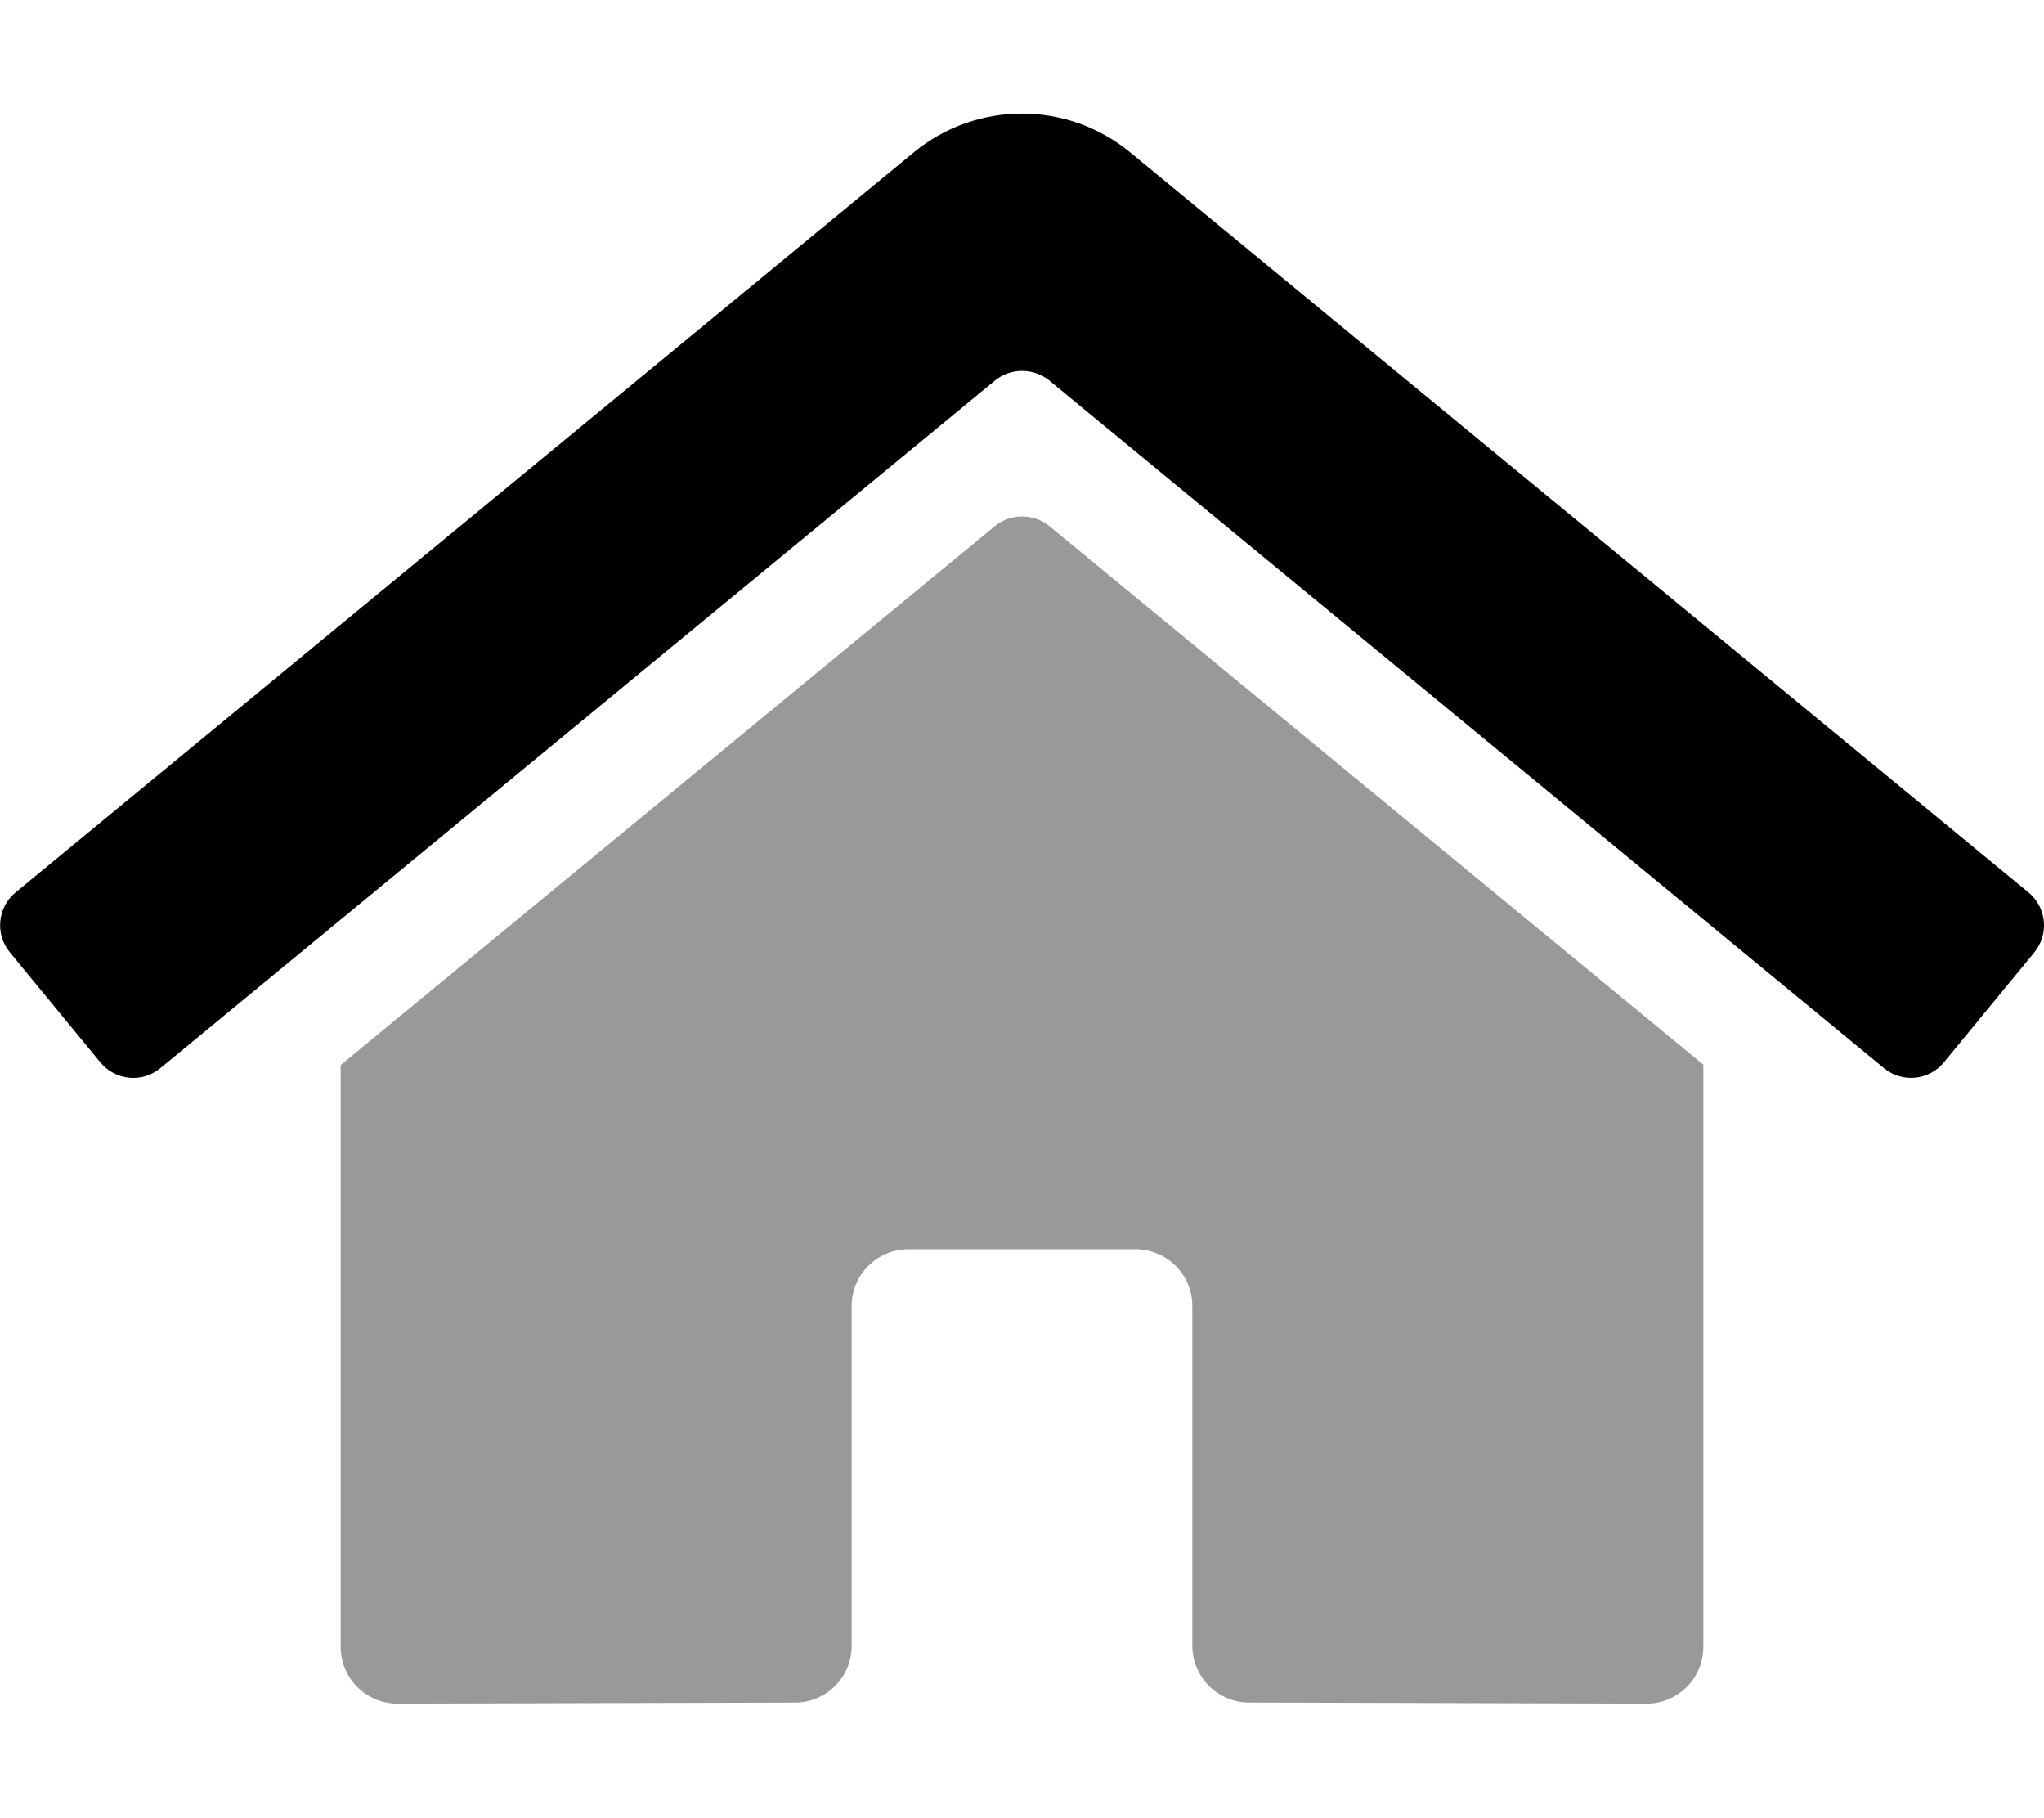
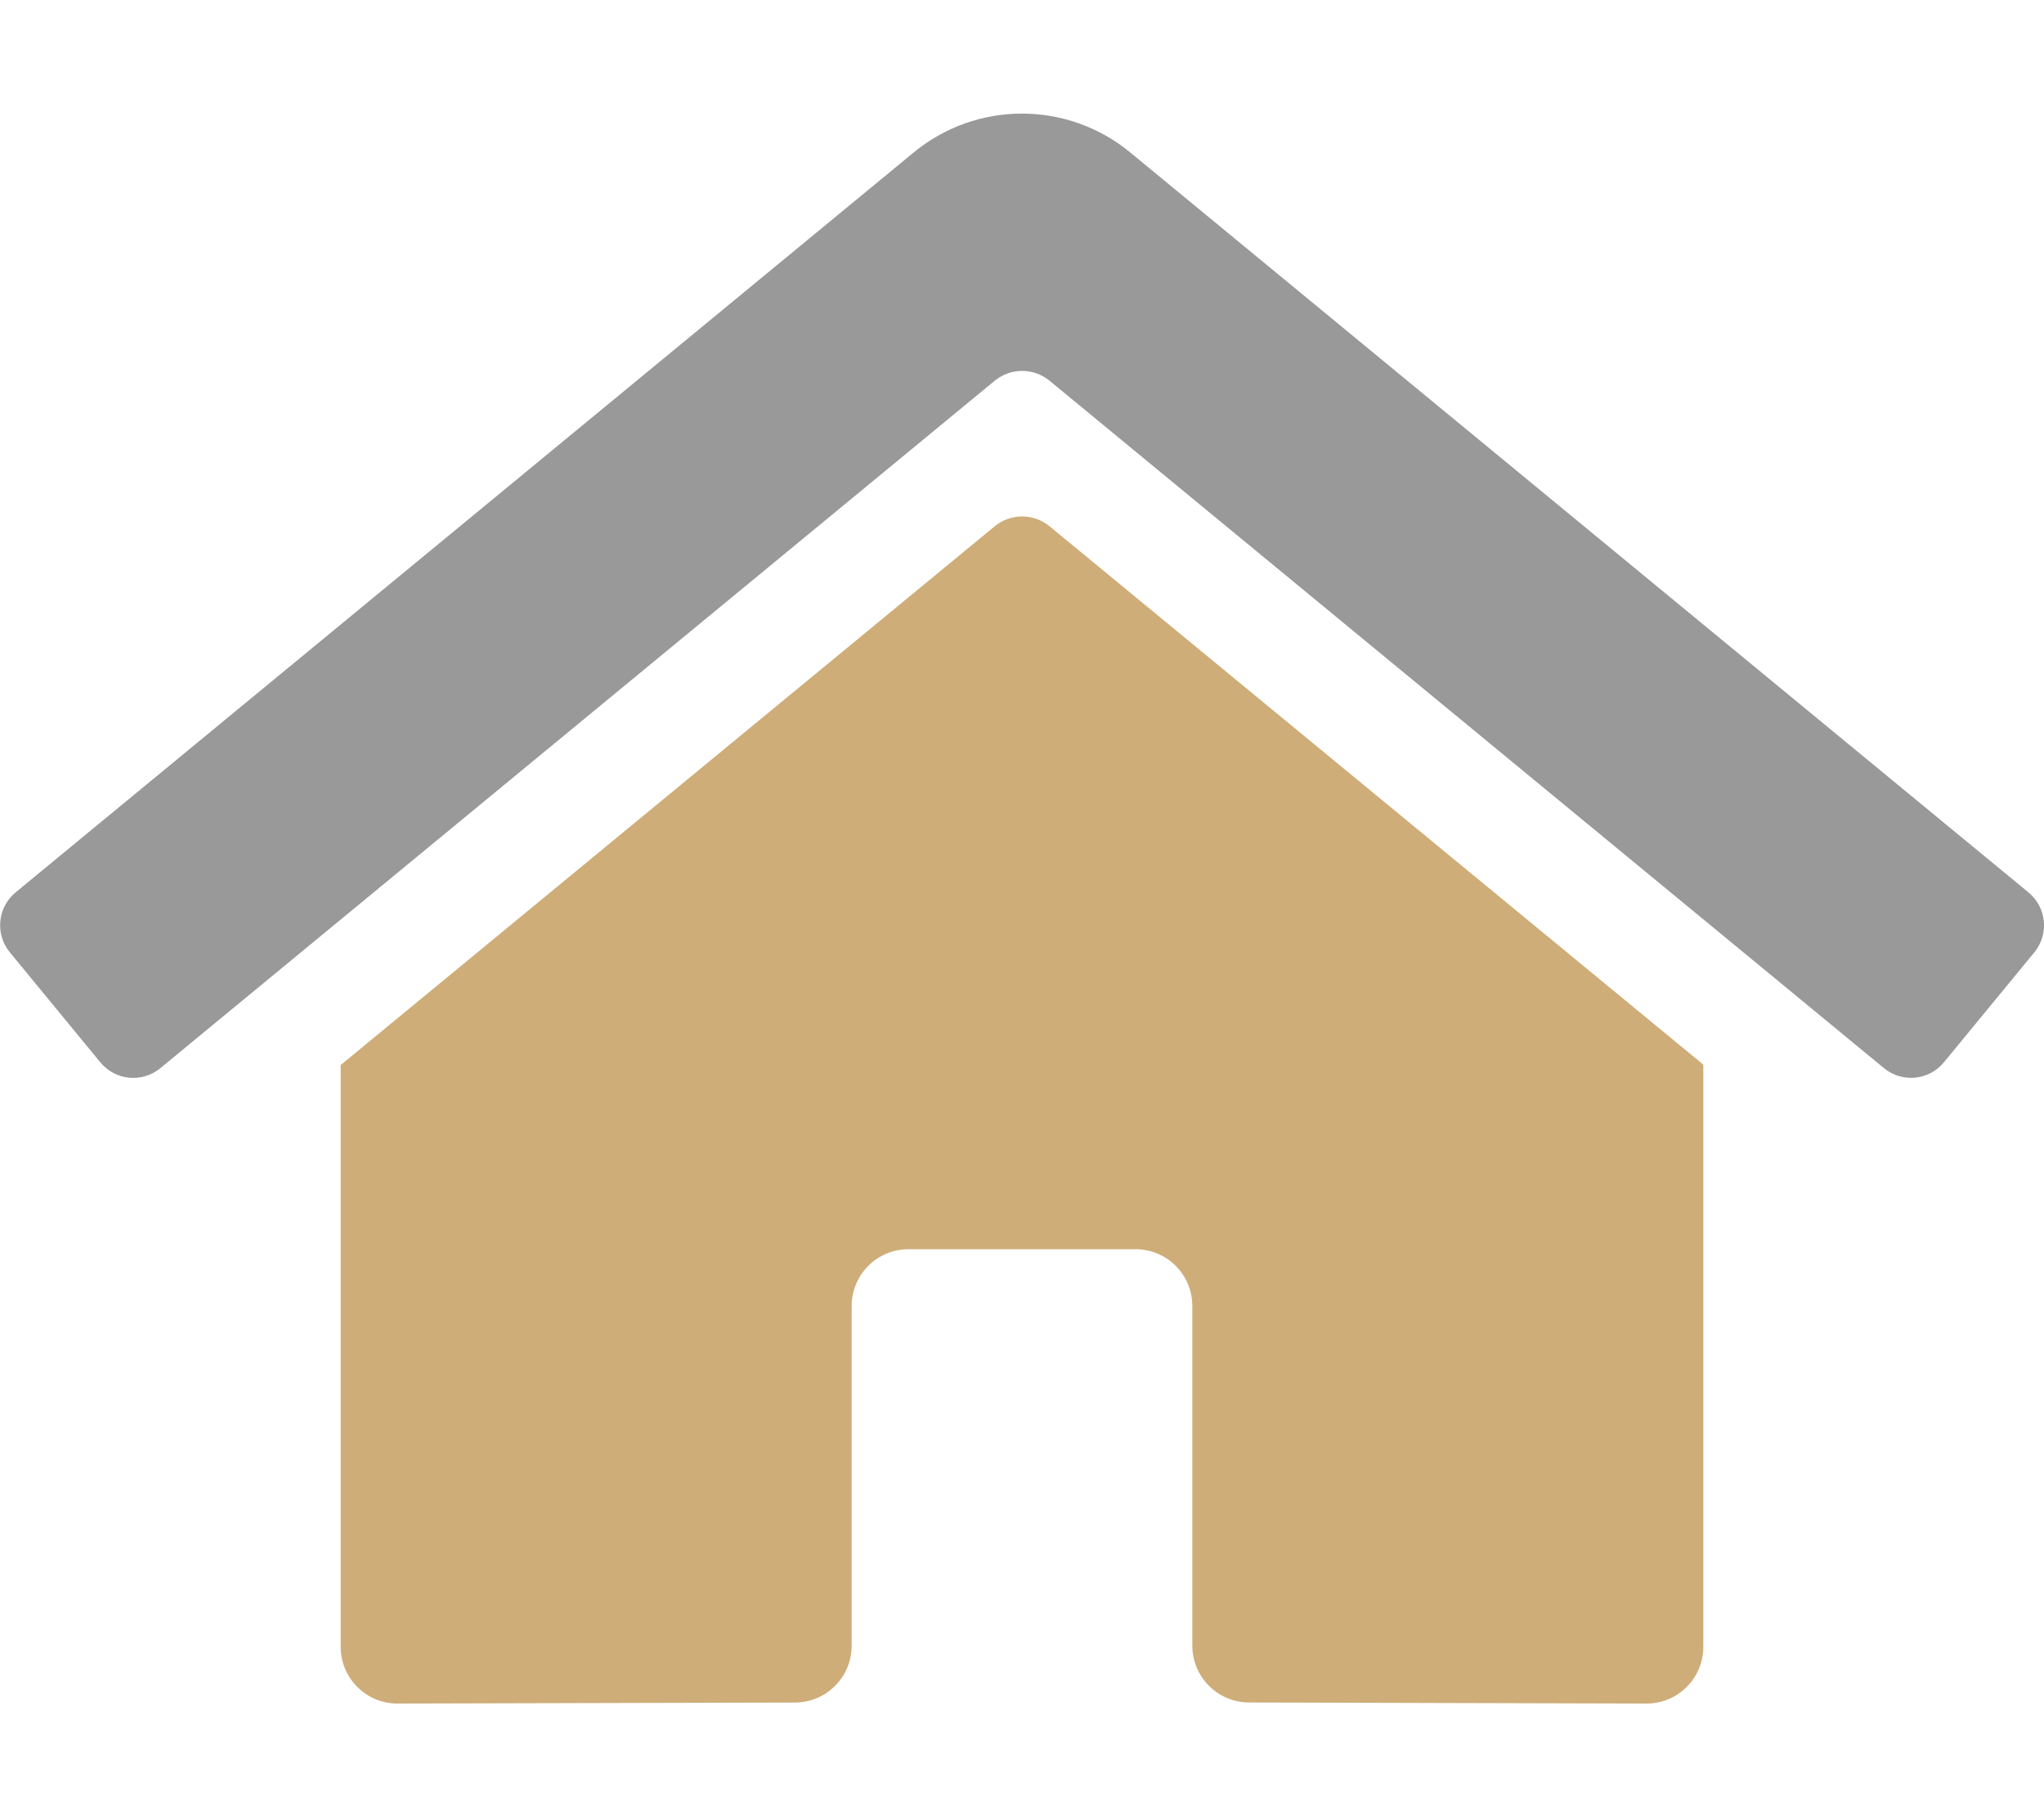
<svg xmlns="http://www.w3.org/2000/svg" viewBox="0 0 576 512">
  <defs>
-     <style>.fa-secondary{opacity:.4}</style>
+     <style>.fa-secondary{opacity:.8}</style>
  </defs>
-   <path d="M336 463.58v-95.64a16 16 0 0 0-16-16h-64a16 16 0 0 0-16 16v95.71a16 16 0 0 1-15.92 16l-112.08.29a16 16 0 0 1-16-16V300.05L280.39 148.2a12.19 12.19 0 0 1 15.3 0L480 299.94v164a16 16 0 0 1-16 16l-112-.31a16 16 0 0 1-16-16.05z" class="fa-secondary" />
-   <path d="M530.92 300.94L295.69 107.2a12.19 12.19 0 0 0-15.3 0L45.17 300.94a12 12 0 0 1-16.89-1.64l-25.5-31a12 12 0 0 1 1.61-16.89l253.1-208.47a48 48 0 0 1 61 0l253.13 208.47a12 12 0 0 1 1.66 16.89l-25.5 31a12 12 0 0 1-16.86 1.64z" class="fa-primary" />
+   <path style="fill:#c29957;" d="M336 463.58v-95.64a16 16 0 0 0-16-16h-64a16 16 0 0 0-16 16v95.71a16 16 0 0 1-15.92 16l-112.08.29a16 16 0 0 1-16-16V300.05L280.39 148.2a12.19 12.19 0 0 1 15.3 0L480 299.94v164a16 16 0 0 1-16 16l-112-.31a16 16 0 0 1-16-16.05z" class="fa-secondary" />
+   <path style="opacity: .4;" d="M530.92 300.94L295.69 107.2a12.19 12.19 0 0 0-15.3 0L45.17 300.94a12 12 0 0 1-16.89-1.64l-25.5-31a12 12 0 0 1 1.61-16.89l253.1-208.47a48 48 0 0 1 61 0l253.13 208.47a12 12 0 0 1 1.66 16.89l-25.5 31a12 12 0 0 1-16.86 1.64z" class="fa-primary" />
</svg>
